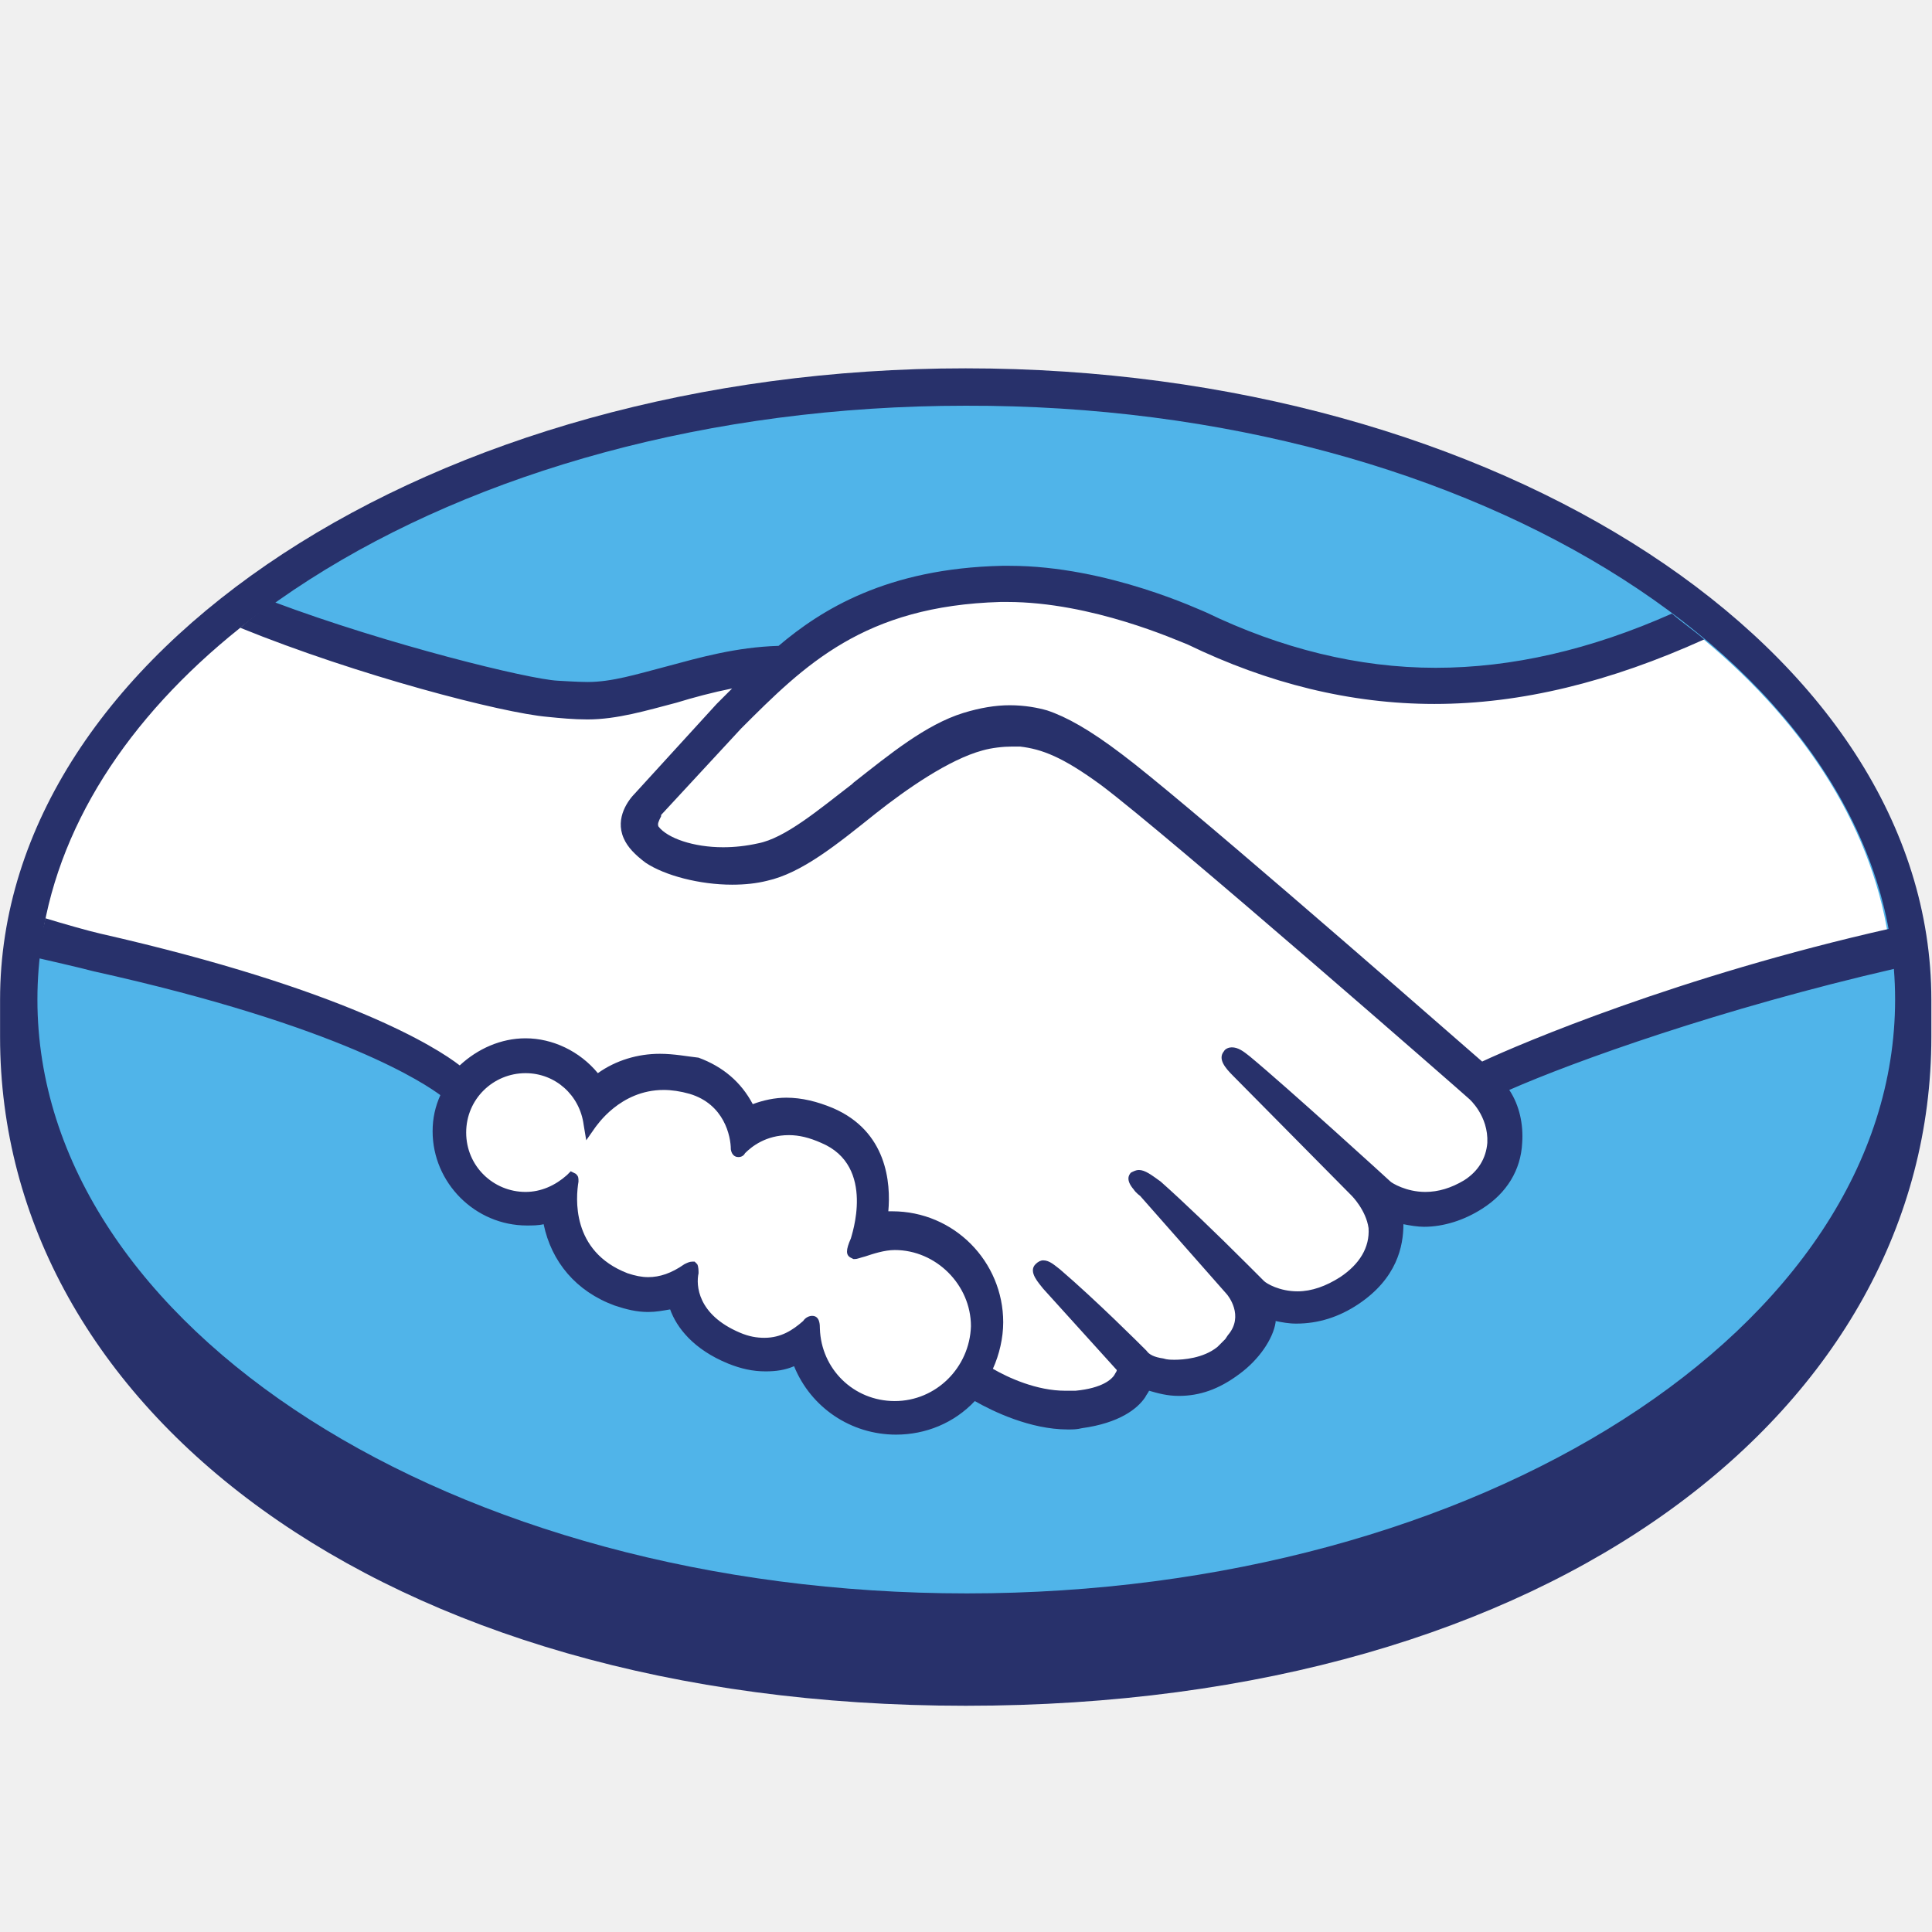
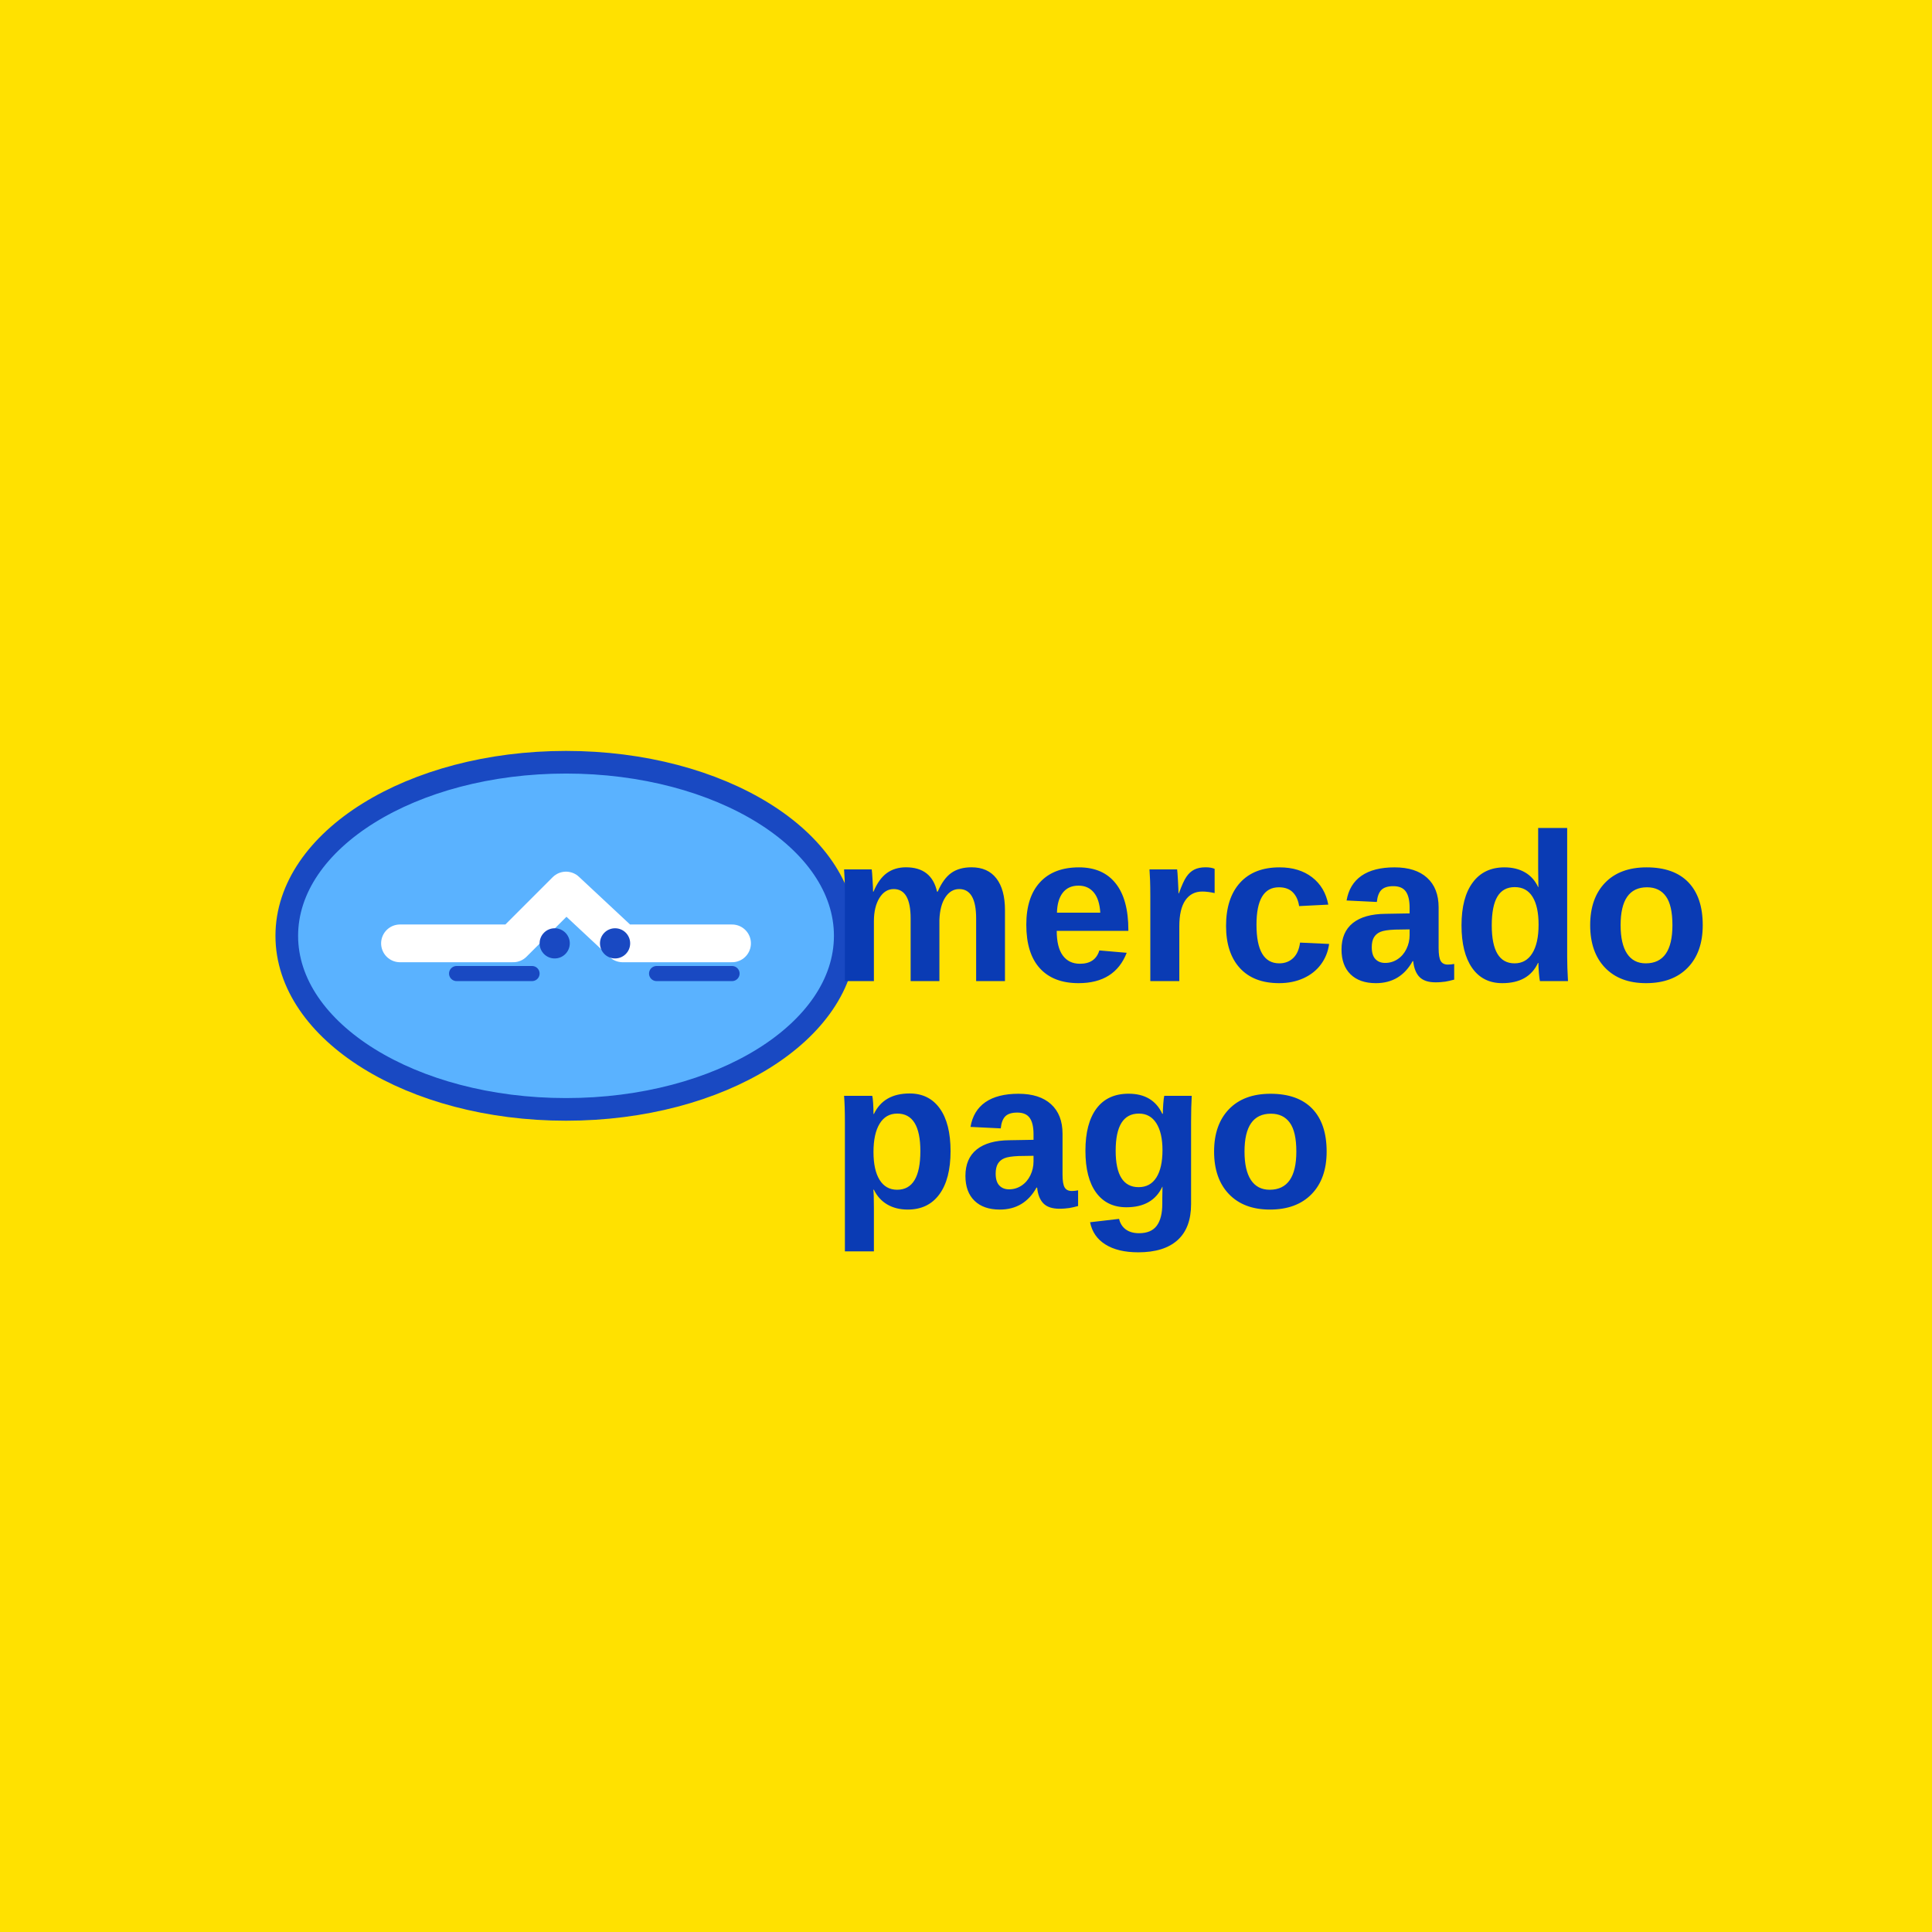
- <svg xmlns="http://www.w3.org/2000/svg" version="1.1" id="svg2477" x="0" y="0" viewBox="0 0 2500 2500" xml:space="preserve" width="2500" height="2500">
-   <defs id="defs42" />
-   <style id="style2">.st0{fill:#28316b}.st1{fill:#50b4e9}.st2{fill:#fff}</style>
-   <g id="layer1" transform="matrix(6.826689,0,0,6.826689,-99.3935,390.7459)">
-     <g id="g1222" transform="matrix(2.447,0,0,-2.447,79.174,33.624)">
-       <path id="path1224" class="st0" d="m 123.2,-40.3 c 0,27 -33.5,48.9 -74.8,48.9 -41.3,0 -74.8,-22 -74.8,-48.9 v -2.9 c 0,-28.6 29.3,-51.8 74.8,-51.8 45.8,0 74.8,23.2 74.8,51.8 z" />
-     </g>
-     <g id="g1226" transform="matrix(2.447,0,0,-2.447,77.933,33.615)">
-       <path id="path1228" class="st1" d="m 120.9,-40.3 c 0,-25.4 -32.2,-46 -71.9,-46 -39.8,0 -72,20.6 -72,46 0,25.4 32.2,46 71.9,46 39.8,0.1 72,-20.6 72,-46" />
-     </g>
-     <g id="g1230" transform="matrix(2.447,0,0,-2.447,36.507,27.337)">
-       <path id="path1232" class="st2" d="m 42,-28.3 c 0,-0.1 -0.8,-0.8 -0.3,-1.4 1.1,-1.5 4.6,-2.3 8.2,-1.5 2.1,0.5 4.8,2.6 7.4,4.7 2.8,2.3 5.7,4.5 8.5,5.4 3,1 4.9,0.5 6.2,0.2 1.4,-0.4 3,-1.3 5.6,-3.3 4.9,-3.7 24.7,-21 28.1,-24 2.8,1.2 15,6.5 31.6,10.2 -1.4,8.9 -6.8,17 -15,23.6 C 111,-19.2 97,-21.7 83.4,-15 c -0.1,0 -7.4,3.5 -14.7,3.3 -10.8,-0.2 -15.5,-4.9 -20.5,-9.9 z" />
-     </g>
-     <g id="g1234" transform="matrix(2.447,0,0,-2.447,63.741,36.74)">
-       <path id="path1236" class="st2" d="m 93.8,-46.2 c -0.2,0.2 -23.2,20.3 -28.5,24.3 -3,2.3 -4.7,2.8 -6.5,3.1 -0.9,0.1 -2.2,-0.1 -3.1,-0.3 -2.4,-0.7 -5.6,-2.8 -8.4,-5 -2.9,-2.3 -5.7,-4.5 -8.2,-5.1 -3.3,-0.7 -7.2,0.1 -9.1,1.4 -0.7,0.5 -1.3,1.1 -1.5,1.6 -0.7,1.6 0.6,2.8 0.8,3 l 6.4,6.9 2.2,2.2 c -2,-0.3 -3.9,-0.8 -5.8,-1.3 -2.3,-0.7 -4.5,-1.3 -6.8,-1.3 -0.9,0 -5.9,0.8 -6.9,1.1 -5.7,1.5 -10.7,3.1 -18.3,6.6 -9,-6.7 -15.1,-15.1 -16.8,-24.4 1.3,-0.3 3.4,-1 4.3,-1.2 20.5,-4.6 26.8,-9.2 28,-10.2 1.3,1.4 3.1,2.3 5.1,2.3 2.3,0 4.3,-1.1 5.5,-2.9 1.2,0.9 2.8,1.7 4.9,1.7 0.9,0 1.9,-0.2 2.9,-0.5 2.3,-0.8 3.5,-2.3 4.1,-3.7 0.8,0.4 1.7,0.6 2.8,0.6 1.1,0 2.3,-0.2 3.4,-0.7 3.8,-1.6 4.4,-5.3 4,-8.1 h 0.8 c 4.5,0 8.1,-3.6 8.1,-8.1 0,-1.4 -0.4,-2.7 -1,-3.8 1.2,-0.7 4.3,-2.2 7,-1.9 2.2,0.3 3,1 3.3,1.4 0.2,0.3 0.4,0.6 0.2,0.9 l -5.8,6.4 c 0,0 -1,0.9 -0.6,1.2 0.3,0.4 0.9,-0.2 1.3,-0.5 2.9,-2.5 6.5,-6.2 6.5,-6.2 0.1,0 0.3,-0.5 1.6,-0.7 1.1,-0.2 3.2,-0.1 4.6,1.1 0.4,0.3 0.7,0.7 1,1 l -0.1,-0.1 c 1.5,1.9 -0.2,3.8 -0.2,3.8 l -6.5,7.6 c 0,0 -1,0.9 -0.6,1.3 0.3,0.3 0.9,-0.2 1.3,-0.5 2.1,-1.8 5.2,-4.8 8,-7.6 0.6,-0.4 3.1,-2 6.5,0.2 2,1.3 2.4,3 2.4,4.2 -0.1,1.6 -1.4,2.8 -1.4,2.8 l -9.2,9.2 c 0,0 -1,0.8 -0.6,1.3 0.3,0.4 0.9,-0.2 1.3,-0.5 2.9,-2.5 10.9,-9.7 10.9,-9.7 0.1,-0.1 2.9,-2 6.2,0.1 1.2,0.8 2,1.9 2.1,3.3 0.1,2.3 -1.6,3.7 -1.6,3.7" />
-     </g>
-     <g id="g1238" transform="matrix(2.447,0,0,-2.447,44.44,41.811)">
-       <path id="path1240" class="st2" d="m 57.1,-55.9 c -1.4,0 -3,-0.8 -3.2,-0.7 -0.1,0.1 0.1,0.6 0.2,1 0.1,0.3 2,6 -2.6,7.9 -3.5,1.5 -5.6,-0.2 -6.4,-1 -0.2,-0.2 -0.3,-0.2 -0.3,0.1 -0.1,1 -0.5,3.8 -3.5,4.7 -4.3,1.3 -7.1,-1.7 -7.8,-2.8 -0.3,2.5 -2.4,4.4 -4.9,4.4 -2.8,0 -5,-2.2 -5,-5 0,-2.8 2.2,-5 5,-5 1.3,0 2.6,0.5 3.5,1.4 v -0.2 c -0.2,-1.2 -0.6,-5.8 4.1,-7.6 1.9,-0.7 3.5,-0.2 4.8,0.8 0.4,0.3 0.5,0.2 0.4,-0.2 -0.2,-1.2 0,-3.6 3.5,-5.1 2.6,-1.1 4.2,0 5.2,1 0.4,0.4 0.6,0.3 0.6,-0.3 0.1,-3.4 2.9,-6 6.3,-6 3.5,0 6.3,2.8 6.3,6.3 0.1,3.5 -2.7,6.3 -6.2,6.3" />
-     </g>
-     <g id="g1242" transform="matrix(2.447,0,0,-2.447,44.44,47.076)">
-       <path id="path1244" class="st0" d="m 57.1,-65.9 c -3.2,0 -5.7,2.5 -5.8,5.6 0,0.3 0,1 -0.6,1 -0.2,0 -0.5,-0.1 -0.7,-0.4 -0.8,-0.7 -1.7,-1.3 -3,-1.3 -0.6,0 -1.2,0.1 -1.9,0.4 -3.3,1.4 -3.4,3.7 -3.2,4.6 0,0.2 0,0.5 -0.1,0.7 l -0.2,0.2 h -0.2 c -0.2,0 -0.4,-0.1 -0.6,-0.2 -1,-0.7 -1.9,-1 -2.8,-1 -0.5,0 -1,0.1 -1.6,0.3 -4.4,1.7 -4,5.9 -3.8,7.1 0,0.3 0,0.4 -0.2,0.6 l -0.4,0.2 -0.3,-0.3 c -0.9,-0.8 -2,-1.3 -3.2,-1.3 -2.5,0 -4.6,2 -4.6,4.6 0,2.6 2.1,4.6 4.6,4.6 2.3,0 4.2,-1.7 4.5,-4 l 0.2,-1.2 0.7,1 c 0.1,0.1 1.9,2.9 5.3,2.9 0.6,0 1.3,-0.1 2,-0.3 2.7,-0.8 3.2,-3.3 3.2,-4.3 0.1,-0.6 0.5,-0.6 0.6,-0.6 0.2,0 0.4,0.1 0.5,0.3 0.5,0.5 1.6,1.4 3.4,1.4 0.8,0 1.6,-0.2 2.5,-0.6 4.3,-1.8 2.3,-7.3 2.3,-7.4 -0.4,-0.9 -0.4,-1.3 0,-1.5 l 0.2,-0.1 H 54 c 0.2,0 0.4,0.1 0.8,0.2 0.6,0.2 1.5,0.5 2.3,0.5 3.2,0 5.9,-2.7 5.9,-5.9 -0.1,-3.2 -2.7,-5.8 -5.9,-5.8 m 45.5,26.3 c -7.1,6.2 -23.5,20.5 -27.9,23.8 -2.5,1.9 -4.3,2.9 -5.8,3.4 -0.7,0.2 -1.7,0.4 -2.9,0.4 -1.1,0 -2.3,-0.2 -3.6,-0.6 -2.9,-0.9 -5.7,-3.2 -8.5,-5.4 l -0.1,-0.1 c -2.6,-2 -5.2,-4.2 -7.3,-4.6 -0.9,-0.2 -1.8,-0.3 -2.7,-0.3 -2.3,0 -4.3,0.7 -5,1.6 -0.1,0.2 0,0.4 0.2,0.8 v 0.1 l 6.2,6.7 c 4.9,4.9 9.5,9.5 20.1,9.8 h 0.5 c 6.6,0 13.2,-3 14,-3.3 6.2,-3 12.6,-4.6 19.1,-4.6 6.7,0 13.6,1.7 20.9,5 -0.8,0.7 -1.7,1.3 -2.5,2 -6.3,-2.8 -12.4,-4.2 -18.3,-4.2 -6,0 -12,1.5 -17.8,4.3 -0.3,0.1 -7.6,3.6 -15.2,3.6 H 65.4 C 56.5,-1.4 51.4,-4.6 48.1,-7.4 44.8,-7.5 42,-8.3 39.4,-9 c -2.3,-0.6 -4.2,-1.2 -6.1,-1.2 -0.8,0 -2.2,0.1 -2.3,0.1 C 28.8,-10 17.8,-7.3 9,-4 8.1,-4.6 7.2,-5.3 6.4,-6 c 9.1,-3.7 20.3,-6.6 23.8,-6.9 1,-0.1 2,-0.2 3.1,-0.2 2.3,0 4.6,0.7 6.9,1.3 1.3,0.4 2.8,0.8 4.3,1.1 l -1.2,-1.2 -6.3,-6.9 c -0.5,-0.5 -1.6,-1.9 -0.9,-3.5 0.3,-0.7 0.9,-1.3 1.7,-1.9 1.5,-1 4.2,-1.7 6.7,-1.7 1,0 1.9,0.1 2.7,0.3 2.7,0.6 5.4,2.8 8.4,5.2 2.4,1.9 5.7,4.2 8.3,4.9 0.7,0.2 1.6,0.3 2.3,0.3 h 0.6 c 1.7,-0.2 3.3,-0.8 6.3,-3 5.2,-3.9 28.3,-24.1 28.5,-24.3 0,0 1.5,-1.3 1.4,-3.4 -0.1,-1.2 -0.7,-2.2 -1.8,-2.9 -1,-0.6 -2,-0.9 -3,-0.9 -1.5,0 -2.6,0.7 -2.7,0.8 -0.1,0.1 -8,7.3 -10.9,9.7 -0.5,0.4 -0.9,0.7 -1.4,0.7 -0.2,0 -0.5,-0.1 -0.6,-0.3 -0.5,-0.6 0.1,-1.3 0.7,-1.9 l 9.2,-9.3 c 0,0 1.1,-1.1 1.3,-2.5 0.1,-1.5 -0.7,-2.8 -2.2,-3.8 -1.1,-0.7 -2.2,-1.1 -3.3,-1.1 -1.4,0 -2.4,0.6 -2.6,0.8 l -1.3,1.3 c -2.4,2.4 -4.9,4.8 -6.7,6.4 -0.7,0.5 -1.2,0.9 -1.7,0.9 -0.2,0 -0.4,-0.1 -0.6,-0.2 -0.2,-0.2 -0.4,-0.6 0.2,-1.3 0.2,-0.3 0.5,-0.5 0.5,-0.5 l 6.7,-7.6 c 0.1,-0.1 1.4,-1.7 0.1,-3.2 l -0.2,-0.3 -0.6,-0.6 c -1.1,-0.9 -2.7,-1 -3.3,-1 -0.3,0 -0.6,0 -0.9,0.1 -0.7,0.1 -1.1,0.3 -1.3,0.6 l -0.1,0.1 c -0.4,0.4 -3.8,3.8 -6.6,6.2 -0.4,0.3 -0.8,0.7 -1.3,0.7 -0.2,0 -0.4,-0.1 -0.6,-0.3 -0.6,-0.6 0.3,-1.5 0.6,-1.9 l 5.7,-6.3 c 0,-0.1 -0.1,-0.2 -0.2,-0.4 -0.2,-0.3 -0.9,-1 -3,-1.2 h -0.8 c -2.2,0 -4.4,1 -5.6,1.7 0.5,1.1 0.8,2.4 0.8,3.6 0,4.7 -3.8,8.6 -8.6,8.6 h -0.3 c 0.2,2.2 -0.1,6.2 -4.3,8 -1.2,0.5 -2.4,0.8 -3.6,0.8 -0.9,0 -1.8,-0.2 -2.6,-0.5 -0.9,1.7 -2.3,2.9 -4.2,3.6 -0.9,0.1 -1.9,0.3 -3,0.3 -1.7,0 -3.4,-0.5 -4.8,-1.5 -1.4,1.7 -3.5,2.7 -5.6,2.7 -1.9,0 -3.7,-0.8 -5.1,-2.1 -1.8,1.4 -8.9,5.9 -27.8,10.2 -0.9,0.2 -3,0.8 -4.3,1.2 -0.2,-1 -0.4,-2.1 -0.5,-3.1 0,0 3.5,-0.8 4.2,-1 19.4,-4.3 25.8,-8.8 26.9,-9.6 -0.4,-0.9 -0.6,-1.8 -0.6,-2.8 0,-4 3.3,-7.3 7.3,-7.3 0.4,0 0.9,0 1.3,0.1 0.6,-2.9 2.5,-5.2 5.5,-6.3 0.9,-0.3 1.7,-0.5 2.6,-0.5 0.6,0 1.1,0.1 1.7,0.2 0.5,-1.4 1.8,-3.1 4.5,-4.2 1,-0.4 1.9,-0.6 2.9,-0.6 0.8,0 1.5,0.1 2.2,0.4 1.3,-3.2 4.4,-5.3 7.9,-5.3 2.3,0 4.5,0.9 6.1,2.6 1.4,-0.8 4.3,-2.2 7.2,-2.2 0.4,0 0.7,0 1.1,0.1 2.9,0.4 4.3,1.5 4.9,2.4 0.1,0.2 0.2,0.3 0.3,0.5 0.7,-0.2 1.4,-0.4 2.3,-0.4 1.6,0 3.1,0.5 4.7,1.7 1.5,1.1 2.6,2.7 2.8,4 v 0.1 c 0.5,-0.1 1,-0.2 1.6,-0.2 1.7,0 3.3,0.5 4.8,1.5 3,2 3.5,4.5 3.5,6.2 0.5,-0.1 1.1,-0.2 1.6,-0.2 1.5,0 3.1,0.5 4.5,1.4 1.9,1.2 3,3 3.1,5.1 0.1,1.4 -0.2,2.9 -1,4.1 5,2.2 16.4,6.3 29.9,9.4 -0.1,1 -0.2,2.1 -0.4,3.1 -16.4,-3.7 -28.6,-8.9 -31.6,-10.3" />
-     </g>
-     <g id="g1246" transform="matrix(2.447,0,0,-2.447,186.497,28.537)" />
-     <g id="g1250" transform="matrix(2.447,0,0,-2.447,157.711,26.828)" />
-     <g id="g1254" transform="matrix(2.447,0,0,-2.447,141.493,21.122)" />
-     <g id="g1258" transform="matrix(2.447,0,0,-2.447,133.442,18.063)" />
-     <g id="g1262" transform="matrix(2.447,0,0,-2.447,115.171,21.834)" />
-     <g id="g1266" transform="matrix(2.447,0,0,-2.447,109.013,32.384)" />
-     <g id="g1270" transform="matrix(2.447,0,0,-2.447,171.552,28.566)" />
-     <g id="g1274" transform="matrix(2.447,0,0,-2.447,98.857,45.644)" />
-     <g id="g1278" transform="matrix(2.447,0,0,-2.447,120.682,45.647)" />
-     <g id="g1282" transform="matrix(2.447,0,0,-2.447,112.153,47.114)" />
-     <g id="g1286" transform="matrix(2.447,0,0,-2.447,141.132,48.744)" />
+ <svg xmlns="http://www.w3.org/2000/svg" viewBox="0 0 512 512" role="img" aria-label="Mercado Pago">
+   <rect width="512" height="512" fill="#ffe100" />
+   <g transform="translate(64 176)">
+     <ellipse cx="86" cy="72" rx="74" ry="46" fill="#5ab2ff" stroke="#1949c2" stroke-width="6" />
+     <path d="M42 74h30l14-14 15 14h29" fill="none" stroke="#ffffff" stroke-width="10" stroke-linecap="round" stroke-linejoin="round" />
+     <path d="M57 82h20M110 82h20" stroke="#1949c2" stroke-width="4" stroke-linecap="round" />
+     <circle cx="83" cy="74" r="4" fill="#1949c2" />
+     <circle cx="99" cy="74" r="4" fill="#1949c2" />
  </g>
+   <text x="220" y="260" fill="#0a3bb4" font-size="56" font-family="Arial, Helvetica, sans-serif" font-weight="700">mercado</text>
+   <text x="220" y="320" fill="#0a3bb4" font-size="56" font-family="Arial, Helvetica, sans-serif" font-weight="700">pago</text>
</svg>
